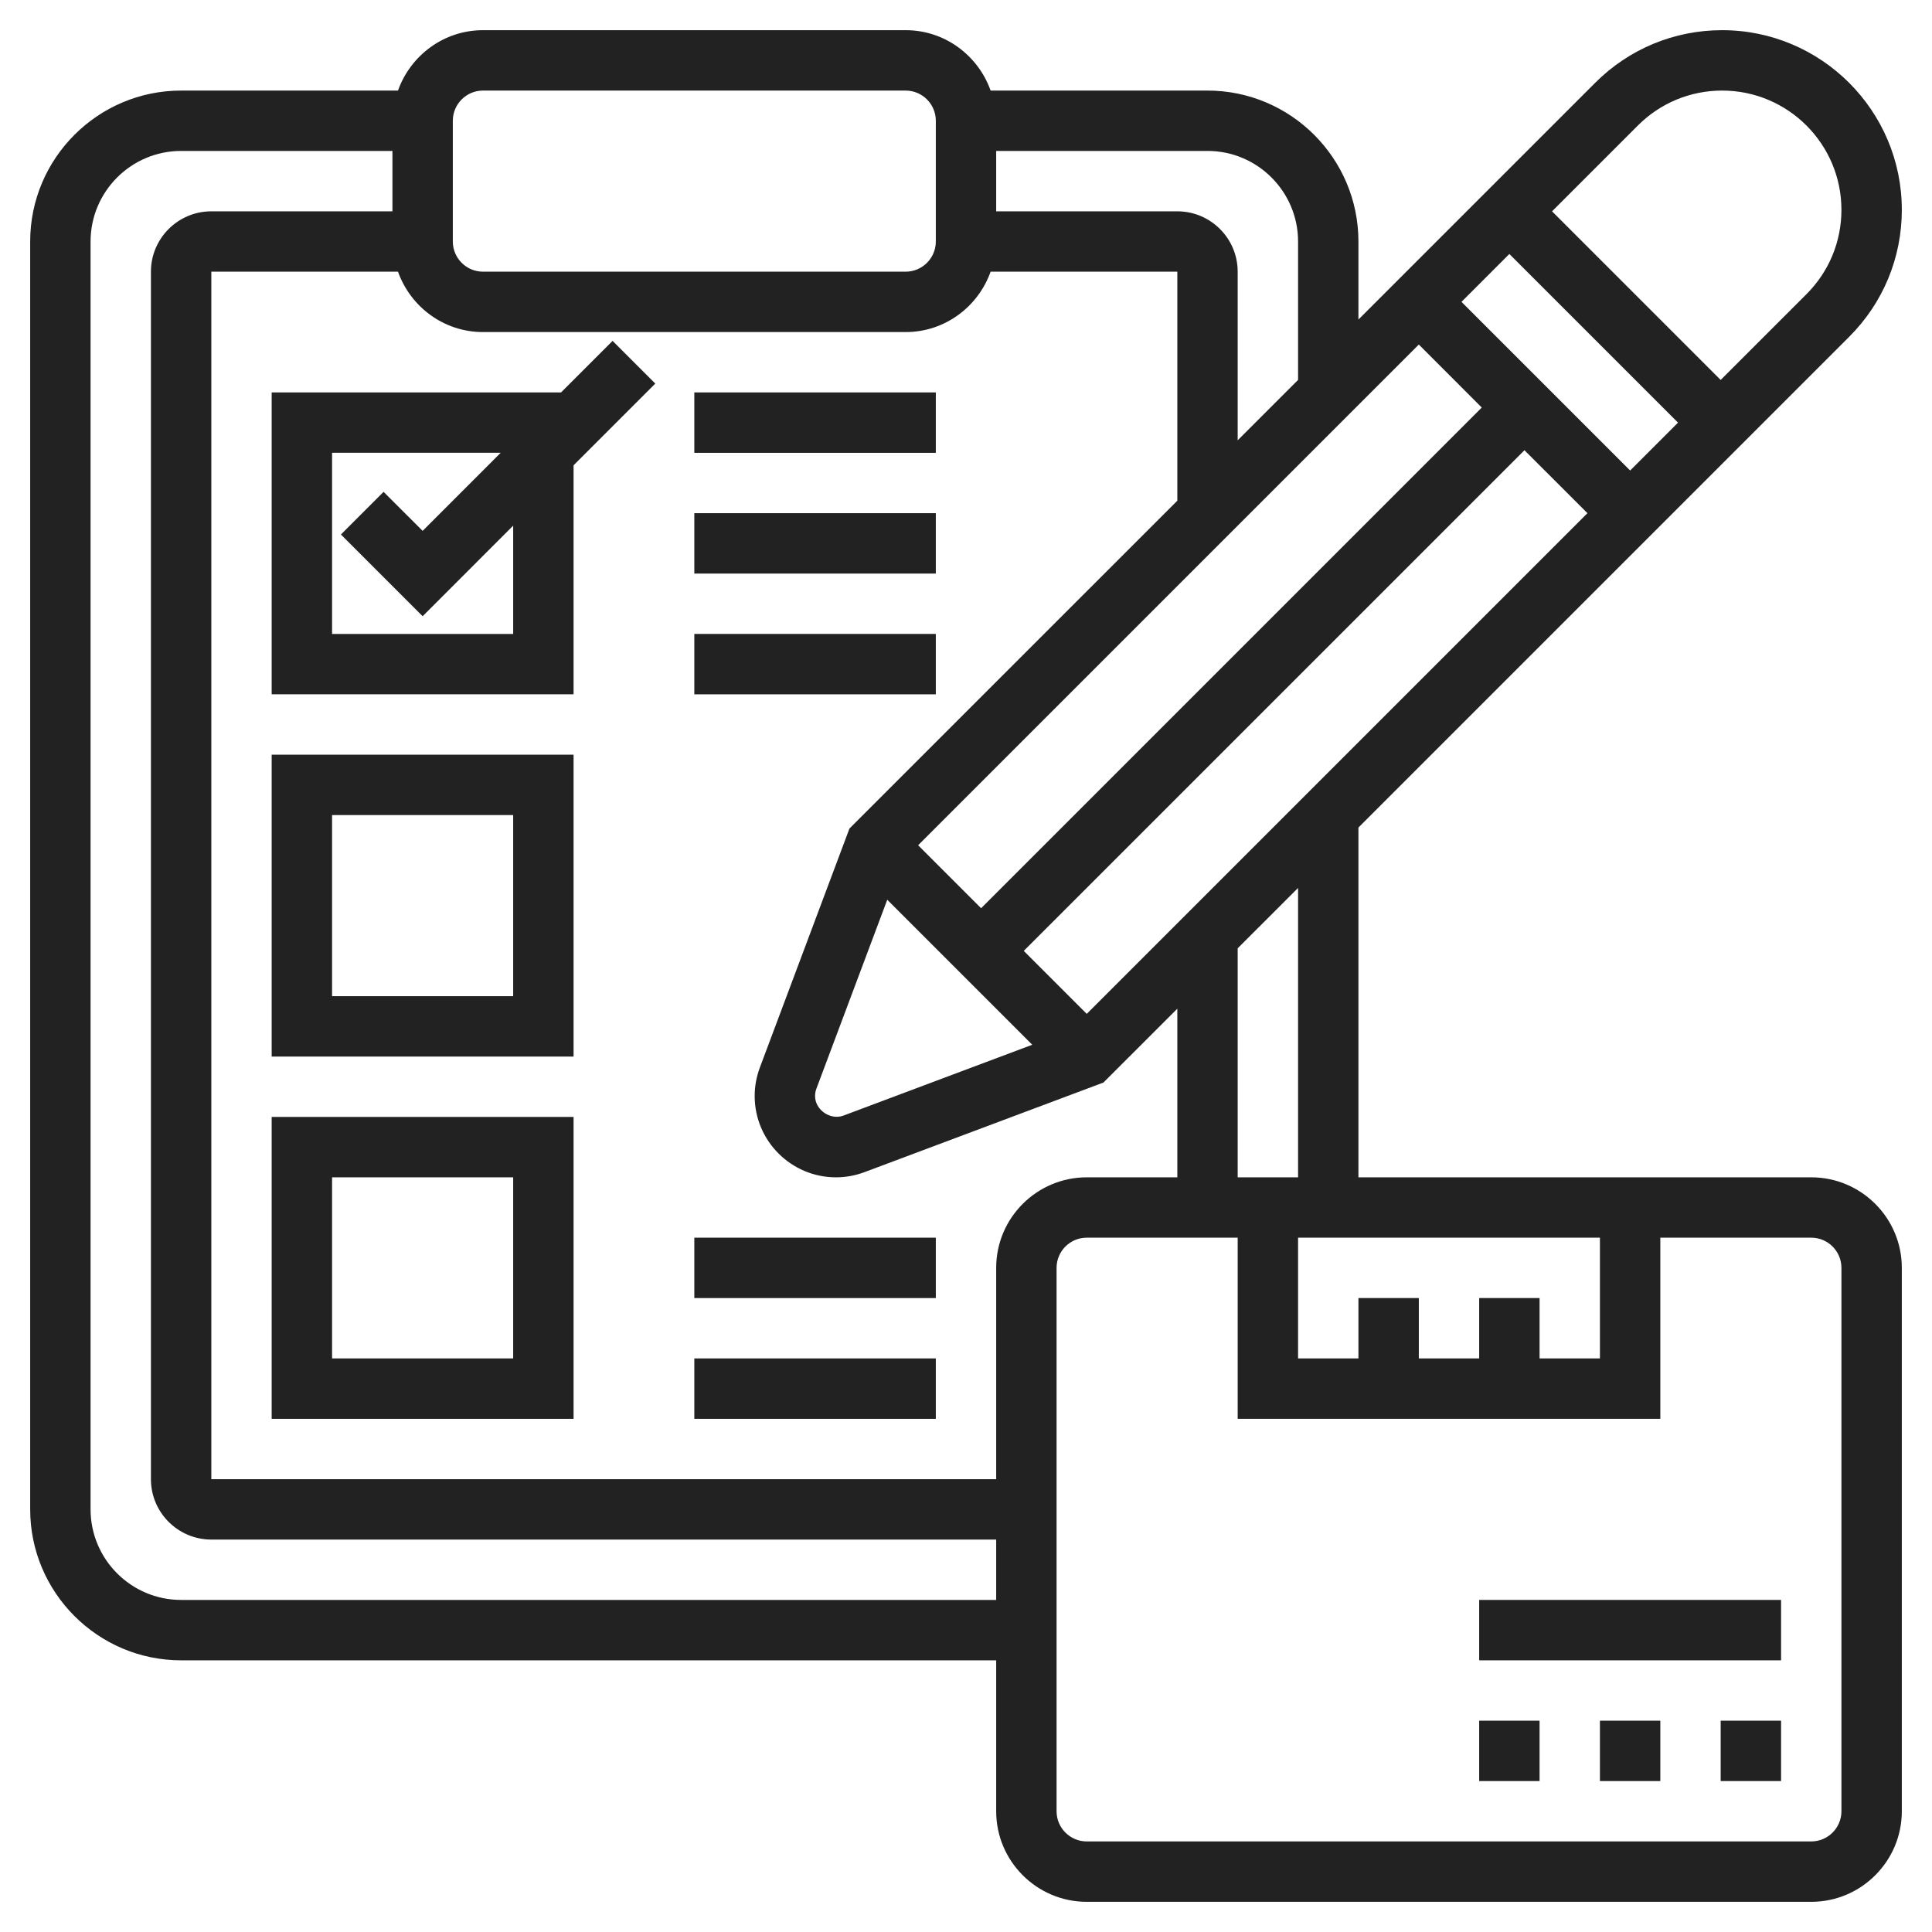
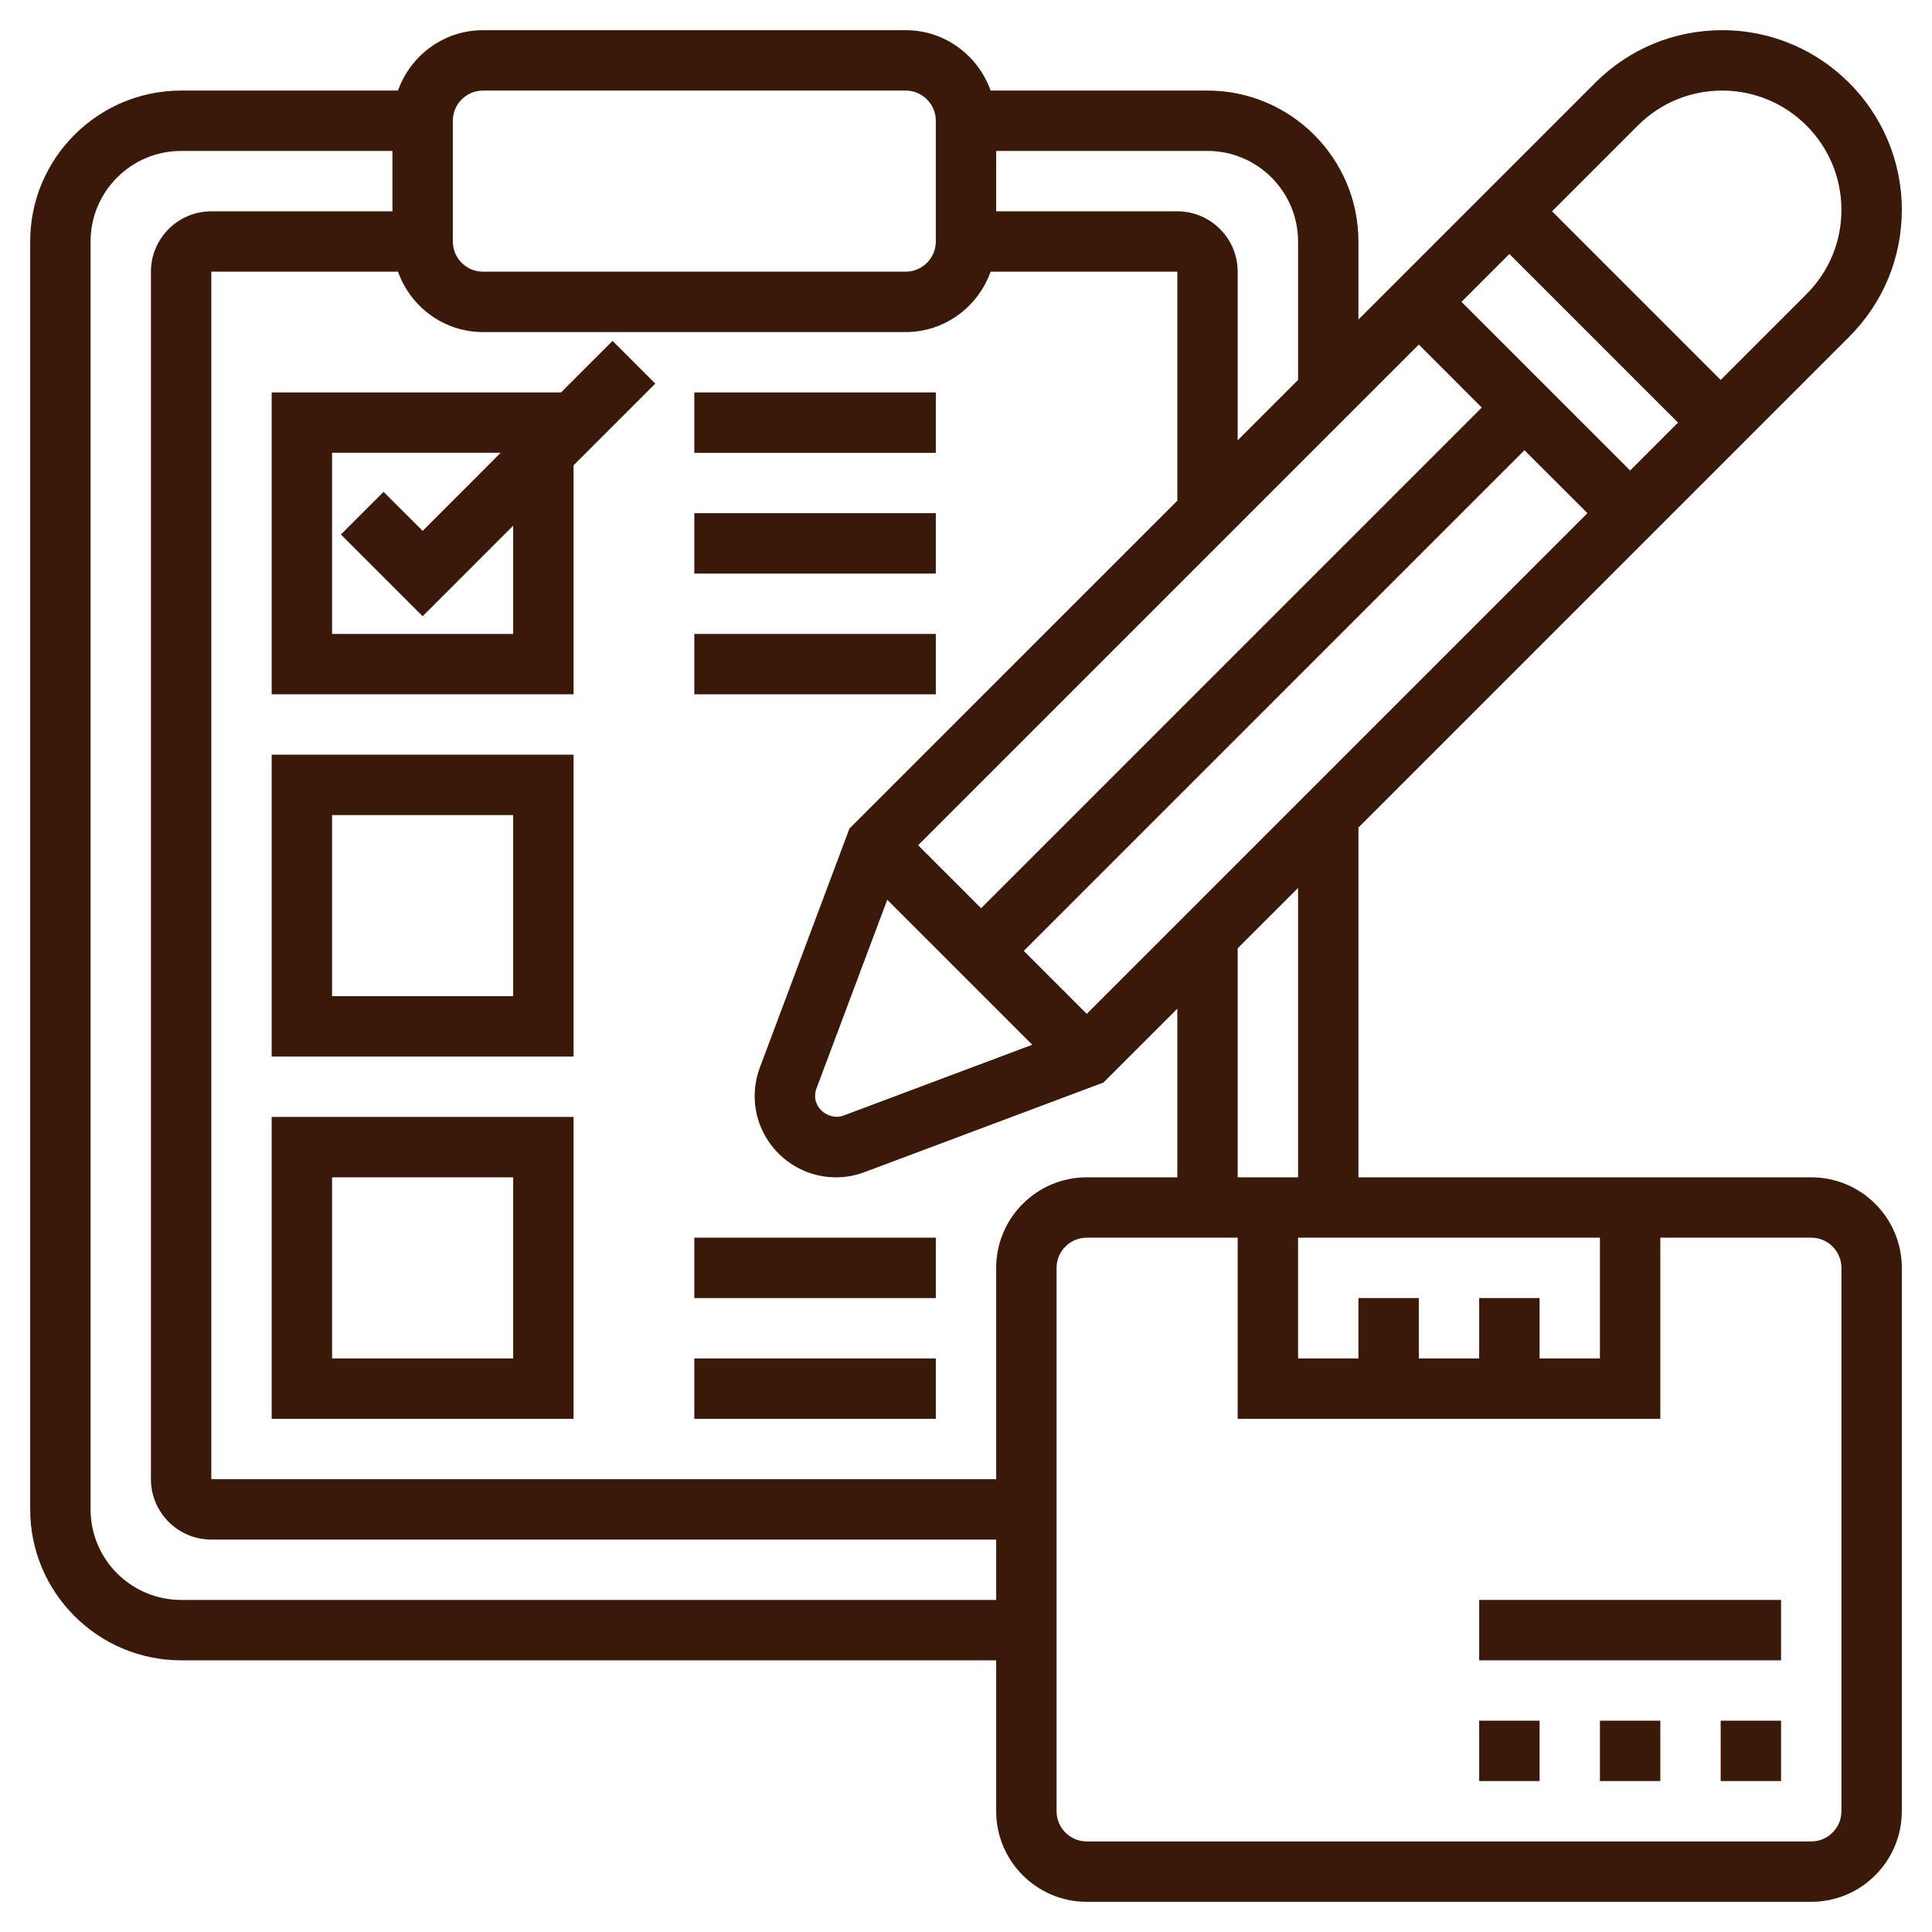
<svg xmlns="http://www.w3.org/2000/svg" width="50" height="50" viewBox="0 0 50 50" fill="none">
-   <path d="M46.875 30.469H35.156V21.417L47.857 8.716C48.735 7.838 49.219 6.671 49.219 5.43C49.219 2.866 47.134 0.781 44.57 0.781C43.329 0.781 42.162 1.265 41.284 2.142L35.156 8.27V6.25C35.156 4.096 33.404 2.344 31.25 2.344H25.637C25.314 1.437 24.455 0.781 23.438 0.781H12.5C11.483 0.781 10.623 1.437 10.3 2.344H4.688C2.534 2.344 0.781 4.096 0.781 6.25V39.062C0.781 41.216 2.534 42.969 4.688 42.969H25.781V46.875C25.781 48.167 26.833 49.219 28.125 49.219H46.875C48.167 49.219 49.219 48.167 49.219 46.875V32.812C49.219 31.52 48.167 30.469 46.875 30.469ZM38.281 33.594V35.156H36.719V33.594H35.156V35.156H33.594V32.031H41.406V35.156H39.844V33.594H38.281ZM25.781 32.812V38.281H5.469V7.031H10.3C10.623 7.938 11.483 8.594 12.5 8.594H23.438C24.455 8.594 25.314 7.938 25.637 7.031H30.469V12.958L21.984 21.442L19.666 27.625C19.577 27.862 19.531 28.11 19.531 28.365C19.531 29.525 20.475 30.469 21.635 30.469C21.889 30.469 22.138 30.423 22.373 30.335L28.557 28.016L30.469 26.105V30.469H28.125C26.833 30.469 25.781 31.52 25.781 32.812ZM28.125 26.239L26.495 24.609L39.453 11.652L41.083 13.281L28.125 26.239ZM22.962 23.285L26.715 27.038L21.824 28.873C21.493 28.995 21.094 28.728 21.094 28.365C21.094 28.299 21.105 28.236 21.128 28.176L22.962 23.285ZM37.823 7.812L39.062 6.573L43.427 10.938L42.188 12.177L37.823 7.812ZM38.348 10.547L25.391 23.505L23.761 21.875L36.719 8.917L38.348 10.547ZM33.594 30.469H32.031V24.542L33.594 22.98V30.469ZM42.388 3.248C42.971 2.665 43.746 2.344 44.57 2.344C46.272 2.344 47.656 3.728 47.656 5.43C47.656 6.254 47.335 7.029 46.752 7.612L44.531 9.833L40.167 5.469L42.388 3.248ZM33.594 6.25V9.832L32.031 11.395V7.031C32.031 6.17 31.331 5.469 30.469 5.469H25.781V3.906H31.25C32.542 3.906 33.594 4.958 33.594 6.25ZM11.719 3.125C11.719 2.695 12.069 2.344 12.5 2.344H23.438C23.869 2.344 24.219 2.695 24.219 3.125V6.25C24.219 6.68 23.869 7.031 23.438 7.031H12.5C12.069 7.031 11.719 6.68 11.719 6.25V3.125ZM4.688 41.406C3.395 41.406 2.344 40.355 2.344 39.062V6.25C2.344 4.958 3.395 3.906 4.688 3.906H10.156V5.469H5.469C4.607 5.469 3.906 6.17 3.906 7.031V38.281C3.906 39.143 4.607 39.844 5.469 39.844H25.781V41.406H4.688ZM47.656 46.875C47.656 47.306 47.306 47.656 46.875 47.656H28.125C27.694 47.656 27.344 47.306 27.344 46.875V32.812C27.344 32.381 27.694 32.031 28.125 32.031H32.031V36.719H42.969V32.031H46.875C47.306 32.031 47.656 32.381 47.656 32.812V46.875Z" fill="#222222" />
-   <path d="M38.281 44.531H39.844V46.094H38.281V44.531Z" fill="#222222" />
-   <path d="M44.531 44.531H46.094V46.094H44.531V44.531Z" fill="#222222" />
-   <path d="M41.406 44.531H42.969V46.094H41.406V44.531Z" fill="#222222" />
-   <path d="M38.281 41.406H46.094V42.969H38.281V41.406Z" fill="#222222" />
-   <path d="M15.854 8.822L14.52 10.156H7.031V17.968H14.844V12.042L16.959 9.927L15.854 8.822ZM13.281 16.406H8.594V11.718H12.958L10.938 13.739L9.927 12.729L8.823 13.833L10.938 15.948L13.281 13.604V16.406Z" fill="#222222" />
-   <path d="M7.031 27.344H14.844V19.531H7.031V27.344ZM8.594 21.094H13.281V25.781H8.594V21.094Z" fill="#222222" />
-   <path d="M7.031 36.719H14.844V28.906H7.031V36.719ZM8.594 30.469H13.281V35.156H8.594V30.469Z" fill="#222222" />
-   <path d="M17.969 10.156H24.219V11.719H17.969V10.156Z" fill="#222222" />
-   <path d="M17.969 13.281H24.219V14.844H17.969V13.281Z" fill="#222222" />
-   <path d="M17.969 16.406H24.219V17.969H17.969V16.406Z" fill="#222222" />
-   <path d="M17.969 32.031H24.219V33.594H17.969V32.031Z" fill="#222222" />
-   <path d="M17.969 35.156H24.219V36.719H17.969V35.156Z" fill="#222222" />
+   <path d="M46.875 30.469H35.156V21.417L47.857 8.716C48.735 7.838 49.219 6.671 49.219 5.43C49.219 2.866 47.134 0.781 44.57 0.781C43.329 0.781 42.162 1.265 41.284 2.142L35.156 8.27V6.25C35.156 4.096 33.404 2.344 31.25 2.344H25.637C25.314 1.437 24.455 0.781 23.438 0.781H12.5C11.483 0.781 10.623 1.437 10.3 2.344H4.688C2.534 2.344 0.781 4.096 0.781 6.25V39.062C0.781 41.216 2.534 42.969 4.688 42.969H25.781V46.875C25.781 48.167 26.833 49.219 28.125 49.219H46.875C48.167 49.219 49.219 48.167 49.219 46.875V32.812C49.219 31.52 48.167 30.469 46.875 30.469ZM38.281 33.594V35.156H36.719V33.594H35.156V35.156H33.594V32.031H41.406V35.156H39.844V33.594H38.281ZM25.781 32.812V38.281H5.469V7.031H10.3C10.623 7.938 11.483 8.594 12.5 8.594H23.438C24.455 8.594 25.314 7.938 25.637 7.031H30.469V12.958L21.984 21.442L19.666 27.625C19.577 27.862 19.531 28.11 19.531 28.365C19.531 29.525 20.475 30.469 21.635 30.469C21.889 30.469 22.138 30.423 22.373 30.335L28.557 28.016L30.469 26.105V30.469H28.125C26.833 30.469 25.781 31.52 25.781 32.812ZM28.125 26.239L26.495 24.609L39.453 11.652L41.083 13.281L28.125 26.239ZM22.962 23.285L26.715 27.038L21.824 28.873C21.493 28.995 21.094 28.728 21.094 28.365C21.094 28.299 21.105 28.236 21.128 28.176L22.962 23.285ZM37.823 7.812L39.062 6.573L43.427 10.938L42.188 12.177L37.823 7.812ZM38.348 10.547L25.391 23.505L23.761 21.875L36.719 8.917L38.348 10.547ZM33.594 30.469H32.031V24.542L33.594 22.98V30.469ZM42.388 3.248C42.971 2.665 43.746 2.344 44.57 2.344C46.272 2.344 47.656 3.728 47.656 5.43C47.656 6.254 47.335 7.029 46.752 7.612L44.531 9.833L40.167 5.469L42.388 3.248ZM33.594 6.25V9.832L32.031 11.395V7.031C32.031 6.17 31.331 5.469 30.469 5.469H25.781V3.906H31.25C32.542 3.906 33.594 4.958 33.594 6.25ZM11.719 3.125C11.719 2.695 12.069 2.344 12.5 2.344H23.438C23.869 2.344 24.219 2.695 24.219 3.125V6.25C24.219 6.68 23.869 7.031 23.438 7.031H12.5C12.069 7.031 11.719 6.68 11.719 6.25V3.125ZM4.688 41.406C3.395 41.406 2.344 40.355 2.344 39.062V6.25C2.344 4.958 3.395 3.906 4.688 3.906H10.156V5.469H5.469C4.607 5.469 3.906 6.17 3.906 7.031V38.281C3.906 39.143 4.607 39.844 5.469 39.844H25.781V41.406H4.688ZM47.656 46.875C47.656 47.306 47.306 47.656 46.875 47.656H28.125C27.694 47.656 27.344 47.306 27.344 46.875V32.812C27.344 32.381 27.694 32.031 28.125 32.031H32.031V36.719H42.969V32.031H46.875C47.306 32.031 47.656 32.381 47.656 32.812V46.875Z" fill="#3a1908" />
+   <path d="M38.281 44.531H39.844V46.094H38.281V44.531Z" fill="#3a1908" />
+   <path d="M44.531 44.531H46.094V46.094H44.531V44.531Z" fill="#3a1908" />
+   <path d="M41.406 44.531H42.969V46.094H41.406V44.531Z" fill="#3a1908" />
+   <path d="M38.281 41.406H46.094V42.969H38.281V41.406Z" fill="#3a1908" />
+   <path d="M15.854 8.822L14.52 10.156H7.031V17.968H14.844V12.042L16.959 9.927L15.854 8.822ZM13.281 16.406H8.594V11.718H12.958L10.938 13.739L9.927 12.729L8.823 13.833L10.938 15.948L13.281 13.604V16.406Z" fill="#3a1908" />
+   <path d="M7.031 27.344H14.844V19.531H7.031V27.344ZM8.594 21.094H13.281V25.781H8.594V21.094Z" fill="#3a1908" />
+   <path d="M7.031 36.719H14.844V28.906H7.031V36.719ZM8.594 30.469H13.281V35.156H8.594V30.469Z" fill="#3a1908" />
+   <path d="M17.969 10.156H24.219V11.719H17.969V10.156Z" fill="#3a1908" />
+   <path d="M17.969 13.281H24.219V14.844H17.969V13.281Z" fill="#3a1908" />
+   <path d="M17.969 16.406H24.219V17.969H17.969V16.406Z" fill="#3a1908" />
+   <path d="M17.969 32.031H24.219V33.594H17.969V32.031Z" fill="#3a1908" />
+   <path d="M17.969 35.156H24.219V36.719H17.969V35.156Z" fill="#3a1908" />
</svg>
